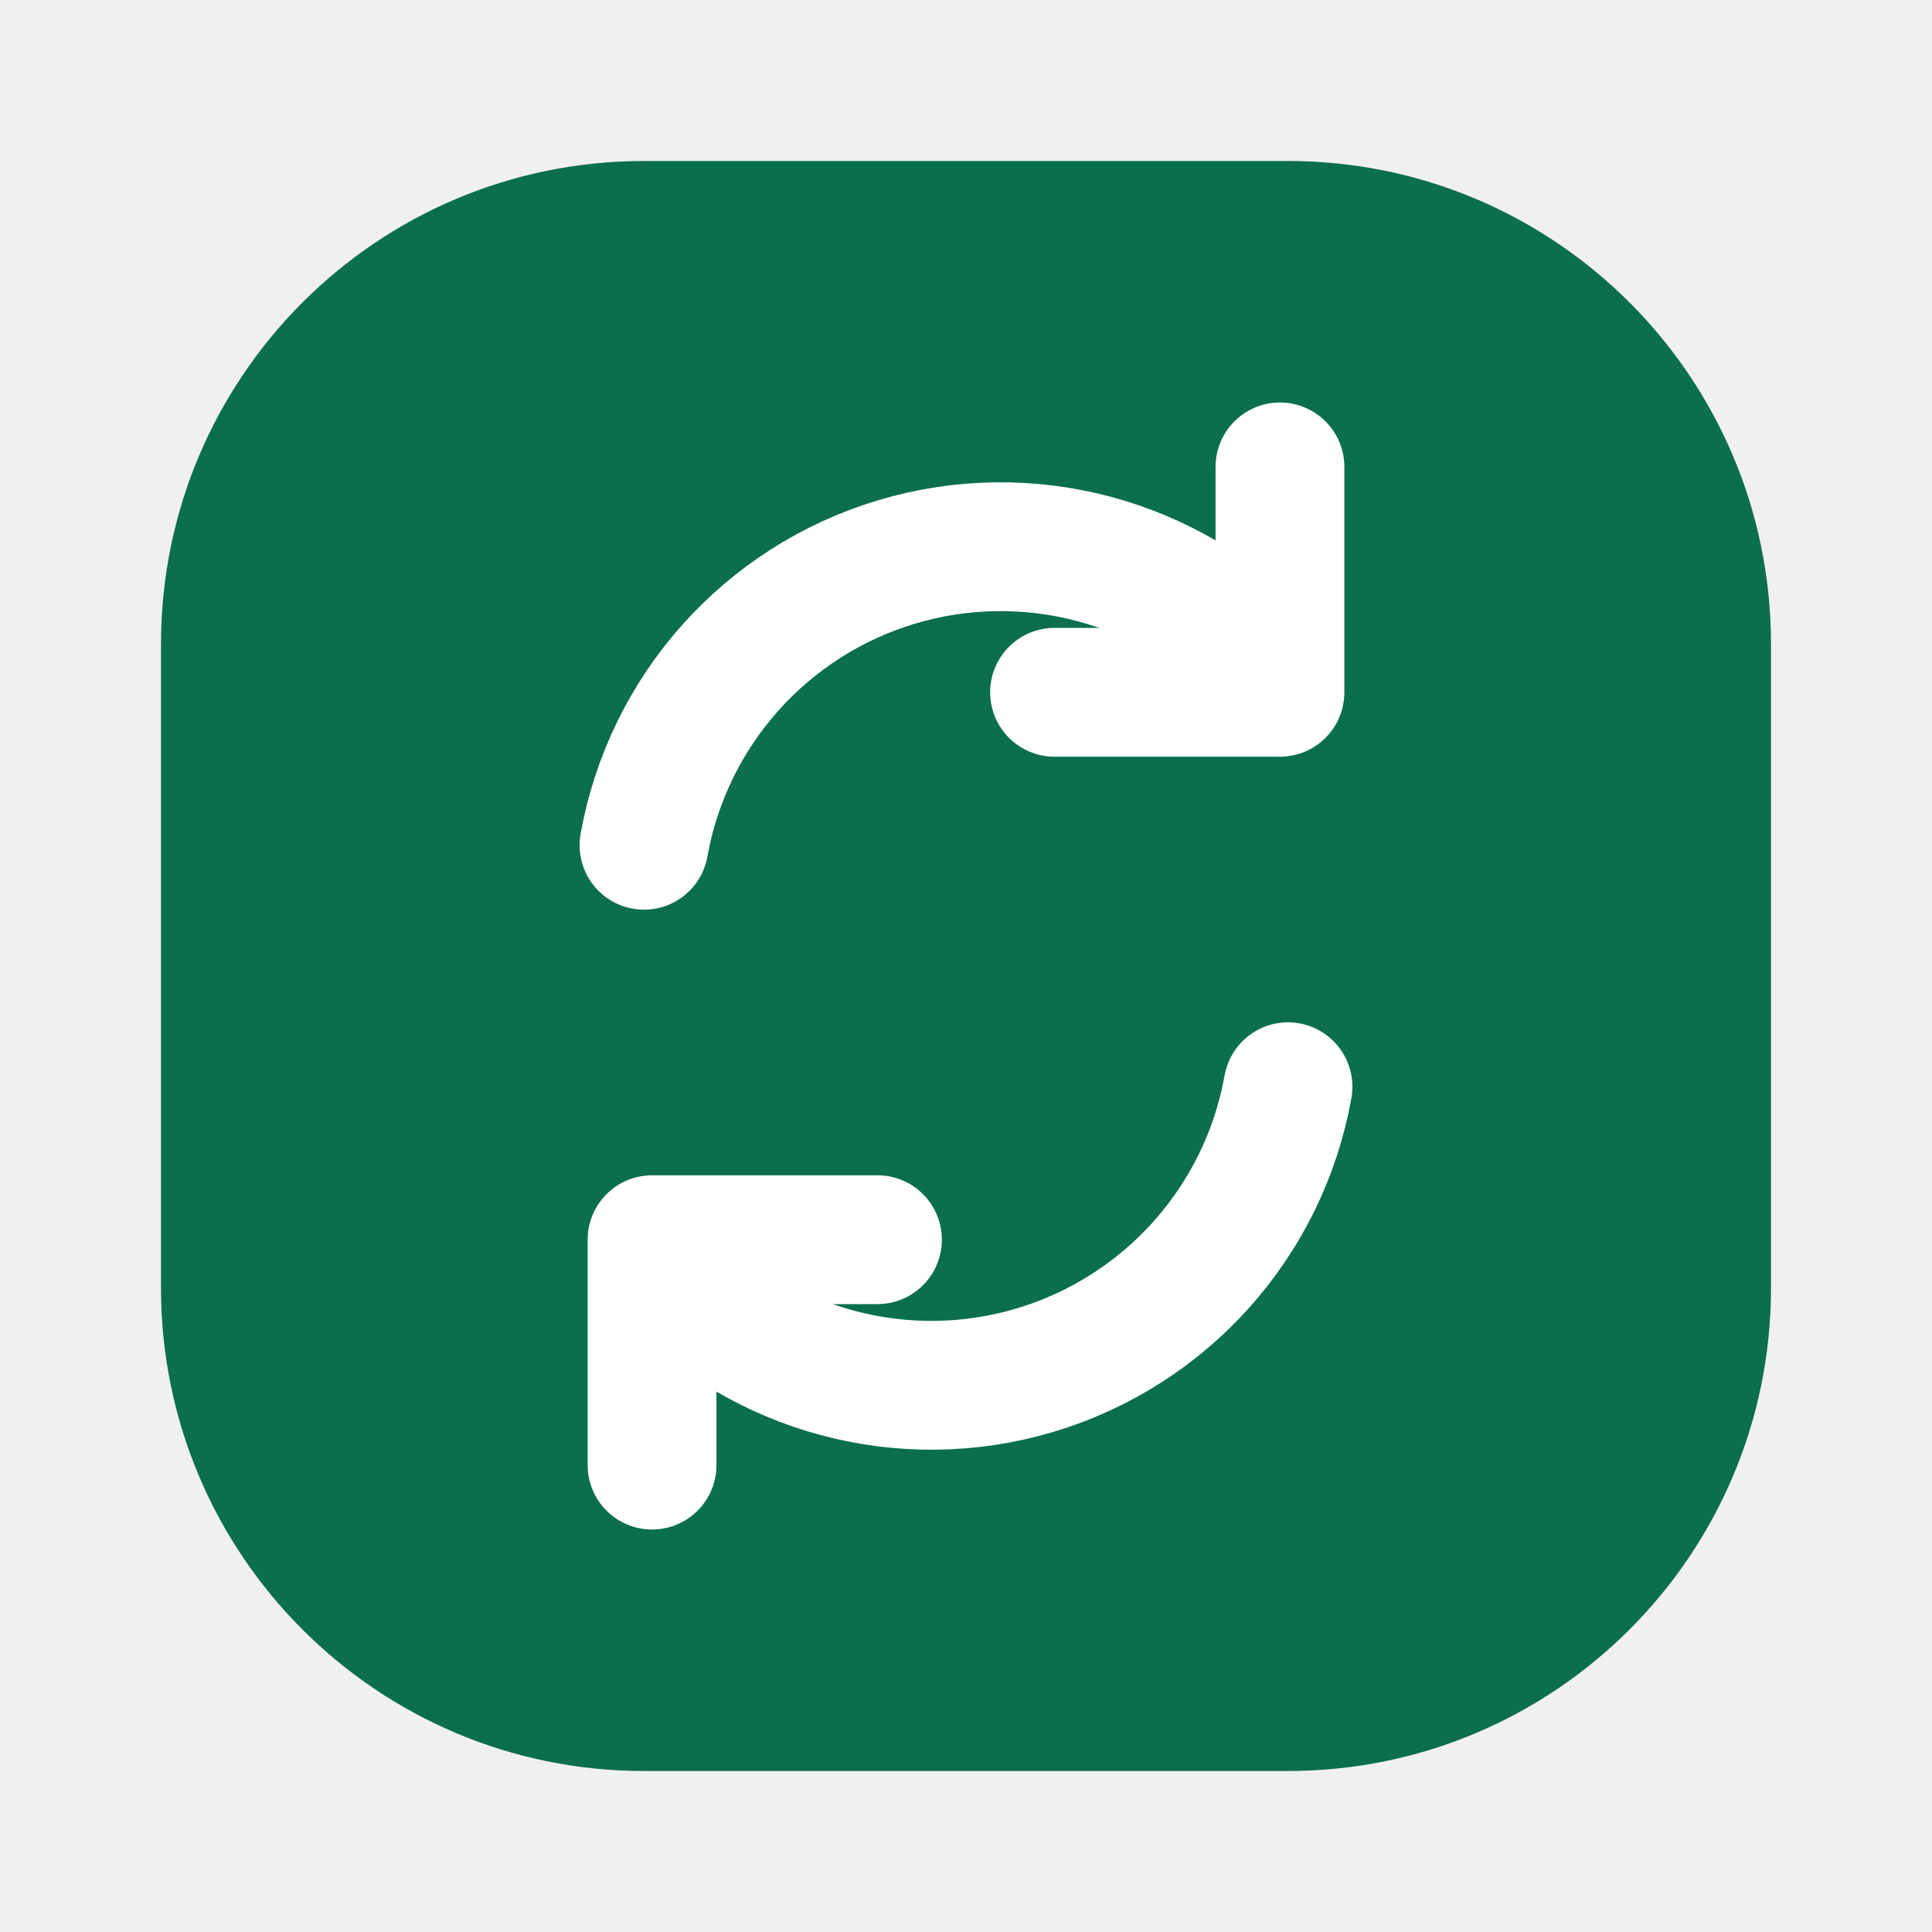
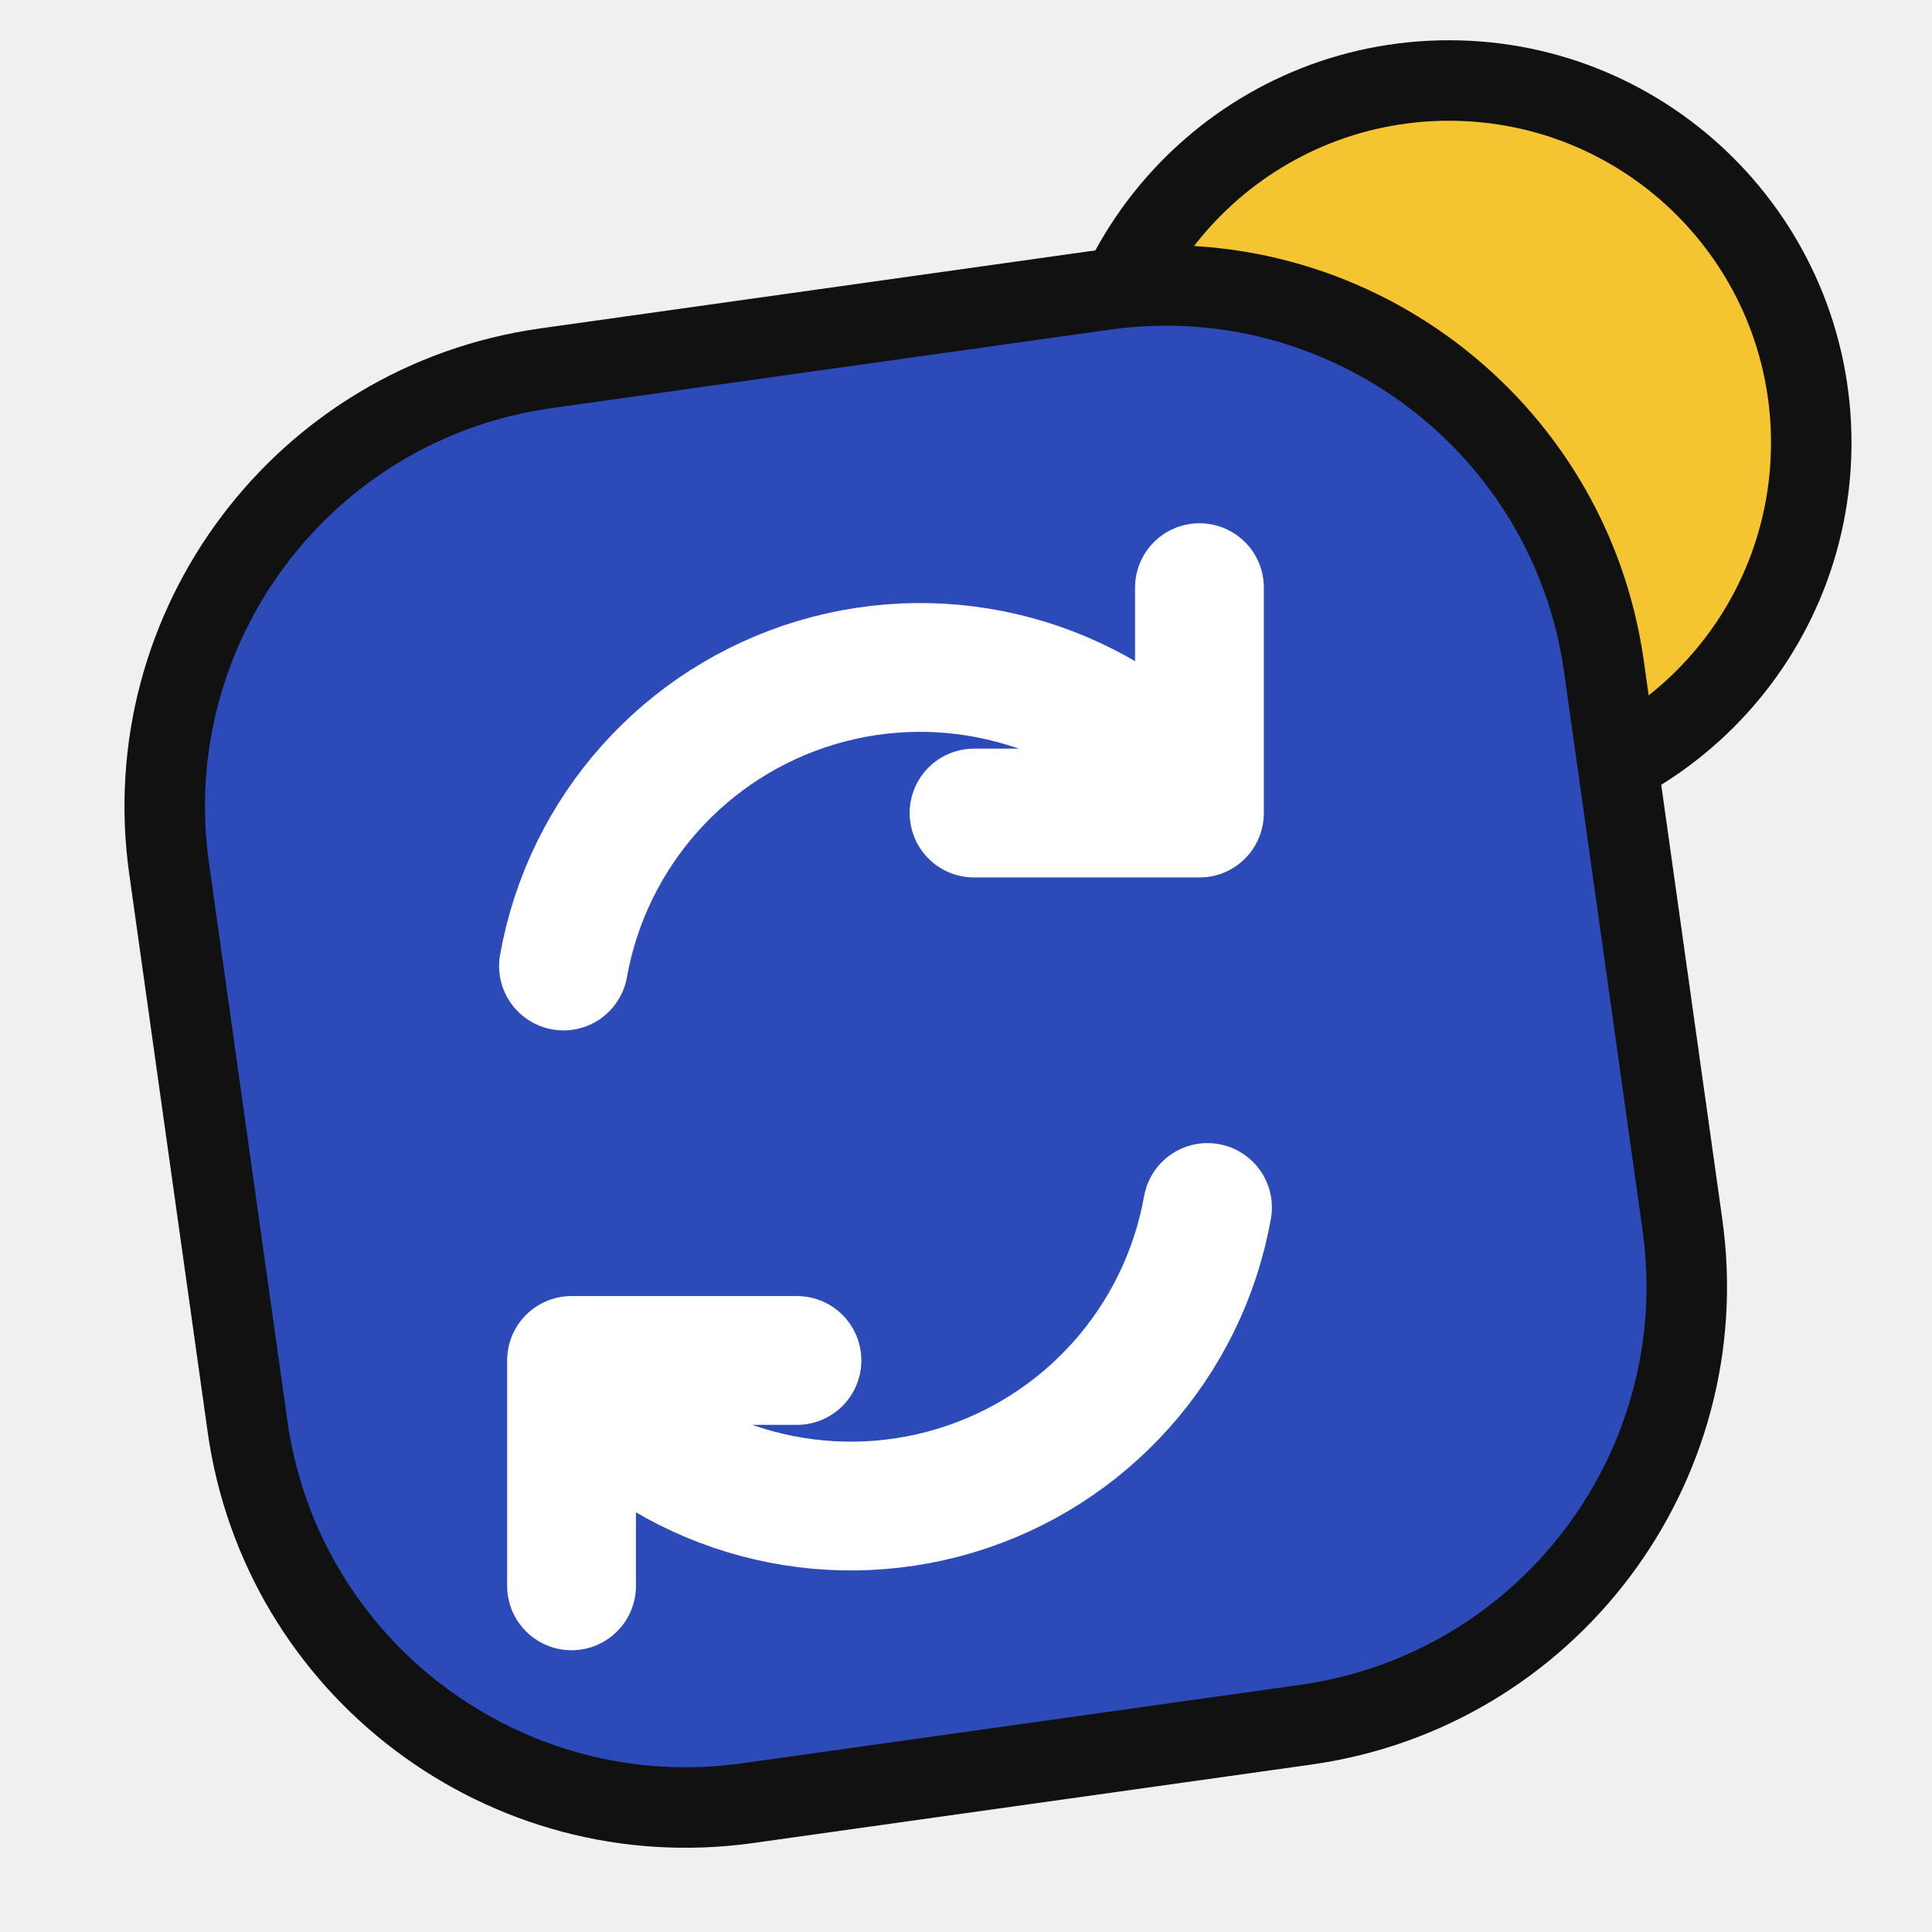
<svg xmlns="http://www.w3.org/2000/svg" width="48" height="48" viewBox="0 0 48 48">
-   <rect x="4" y="4" width="40" height="40" rx="12" fill="#0B6E4F" />
-   <path d="M16 21a9 9 0 0 1 15.4-4.6M32 27a9 9 0 0 1-15.4 4.6" fill="none" stroke="#fff" stroke-width="3.2" stroke-linecap="round" />
-   <path d="M31.8 11.6v5.6h-5.6M16.2 36.4v-5.6h5.6" fill="none" stroke="#fff" stroke-width="3.2" stroke-linecap="round" stroke-linejoin="round" />
+   <circle cx="36" cy="11" r="9" fill="#F5C431" stroke="#111" stroke-width="2" />
+   <rect x="5" y="8" width="36" height="36" rx="11" fill="#2D4BB8" stroke="#111" stroke-width="2" transform="rotate(-8 23 26)" />
+   <path d="M14 24a9 9 0 0 1 15.4-4.6M30 30a9 9 0 0 1-15.4 4.6" fill="none" stroke="#fff" stroke-width="3.2" stroke-linecap="round" />
+   <path d="M29.8 14.6v5.6h-5.6M14.2 39.4v-5.6h5.6" fill="none" stroke="#fff" stroke-width="3.2" stroke-linecap="round" stroke-linejoin="round" />
</svg>
